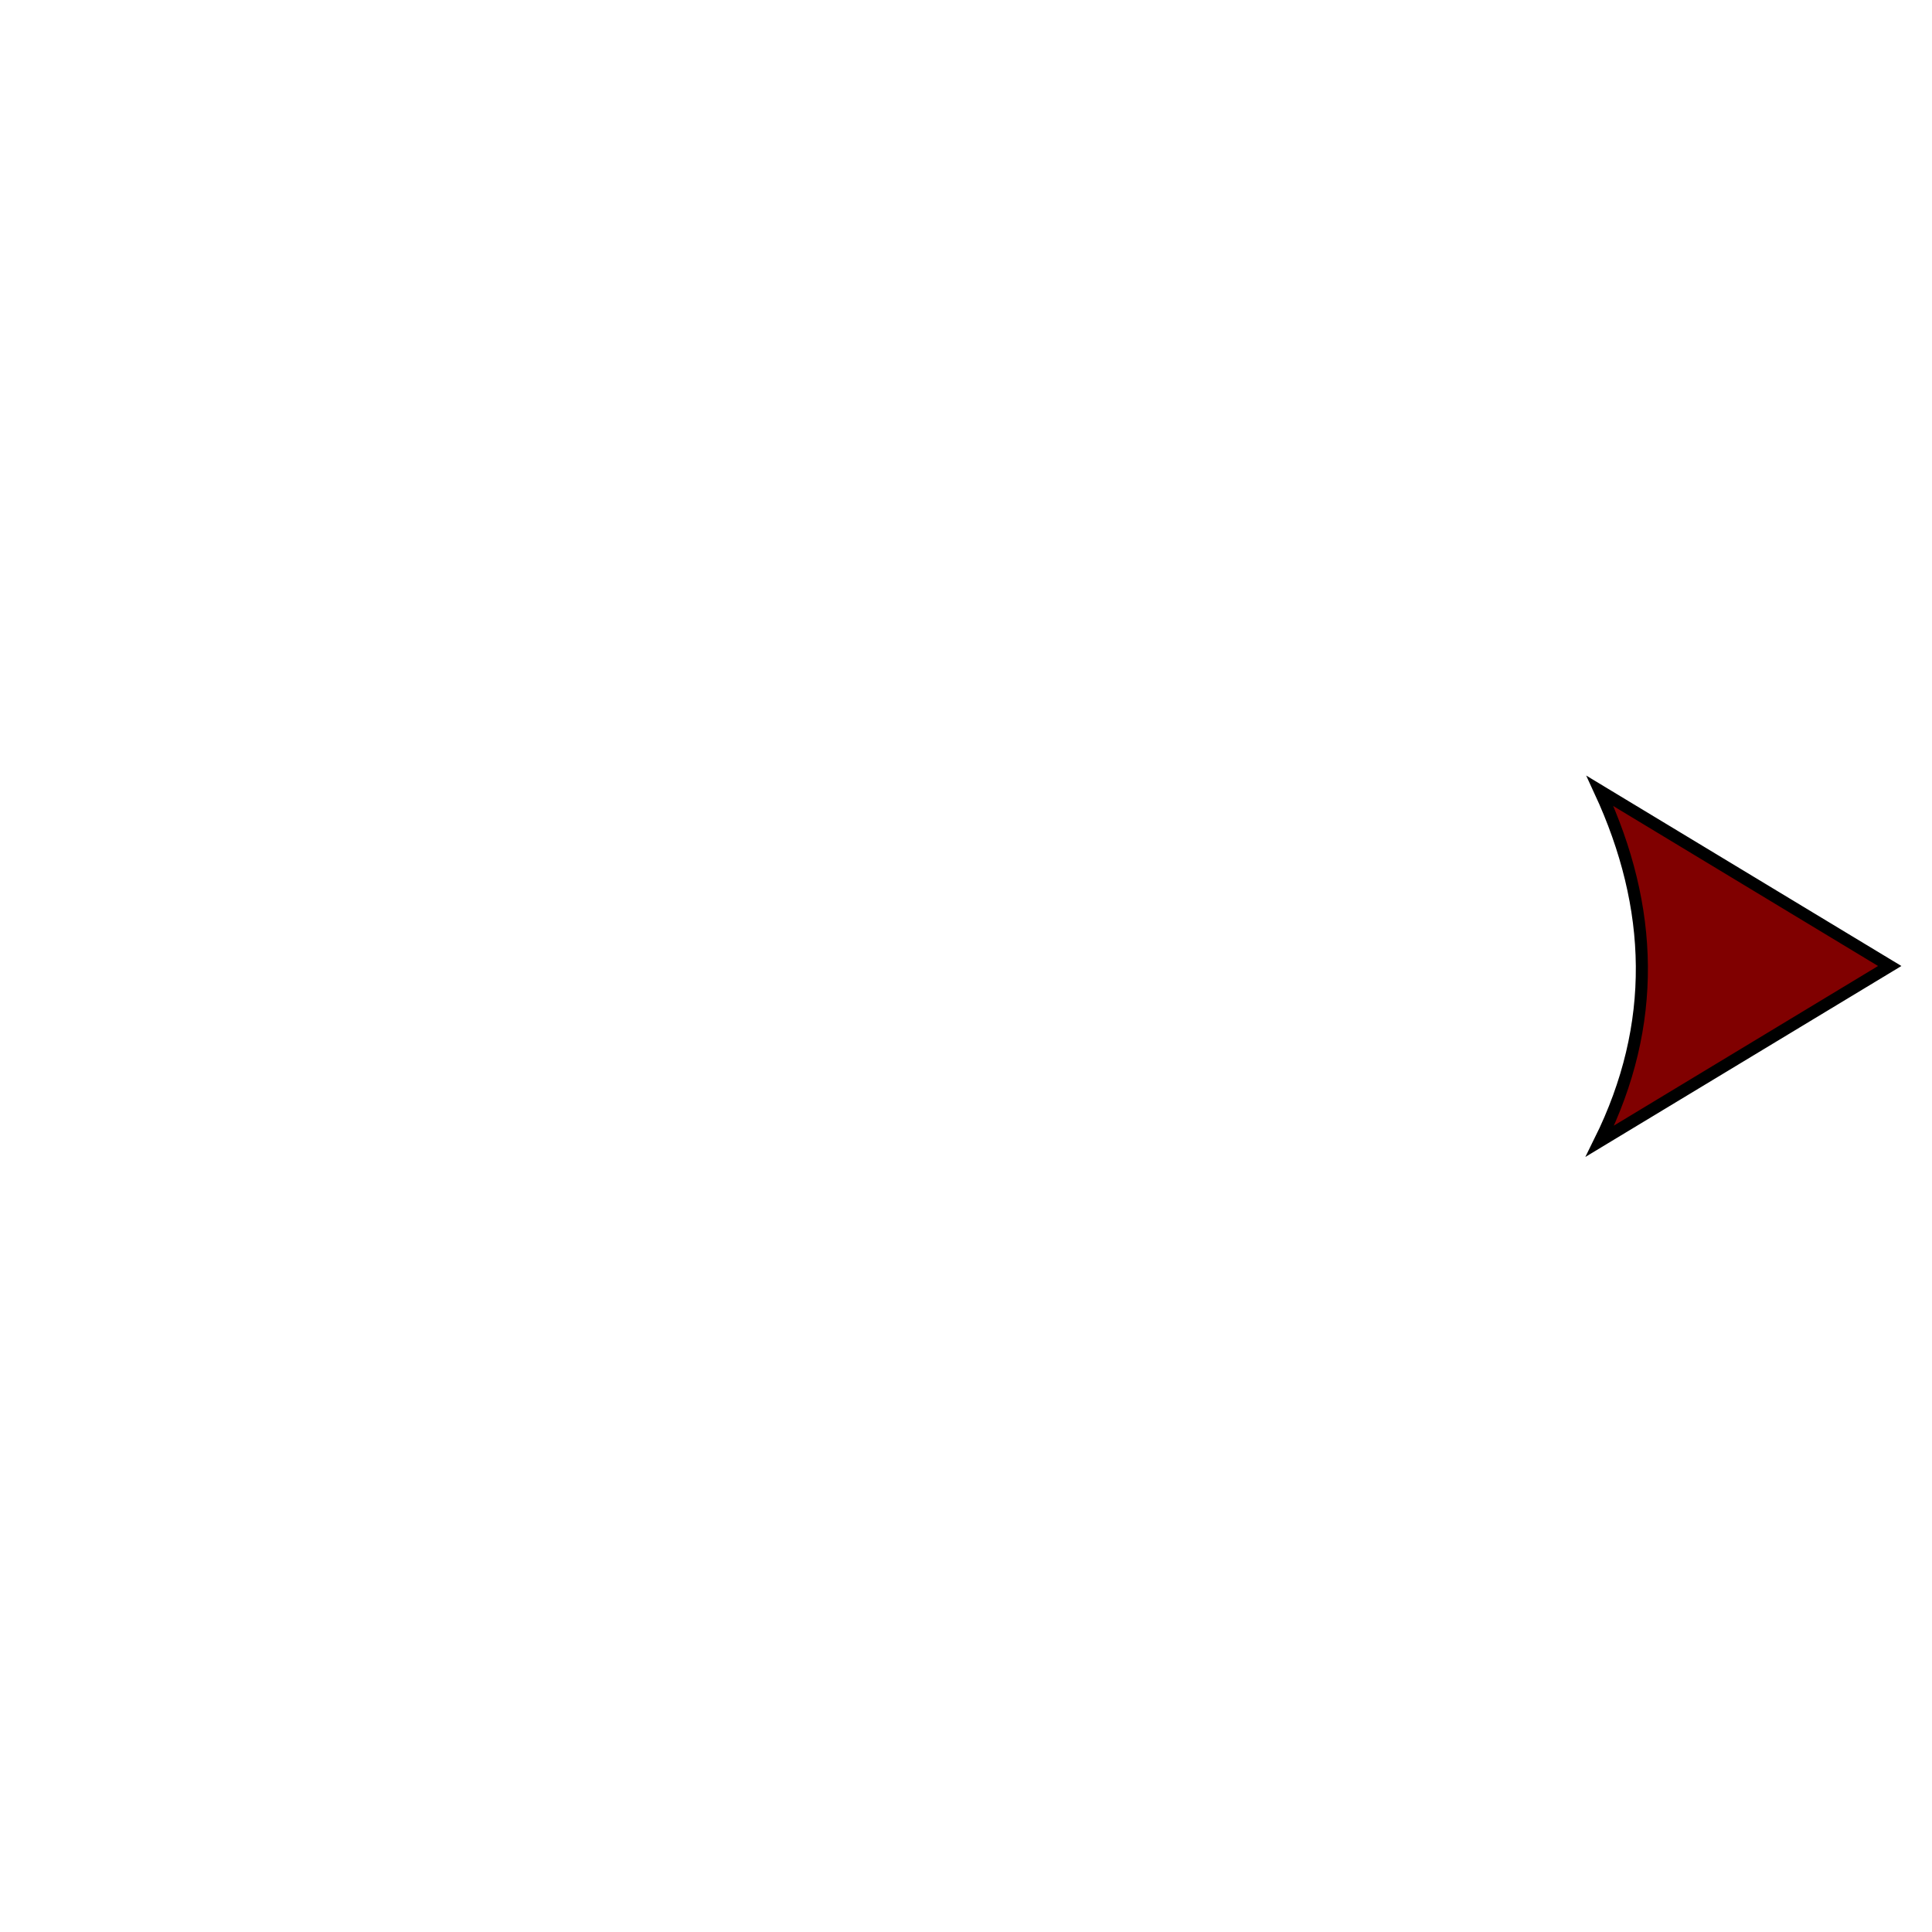
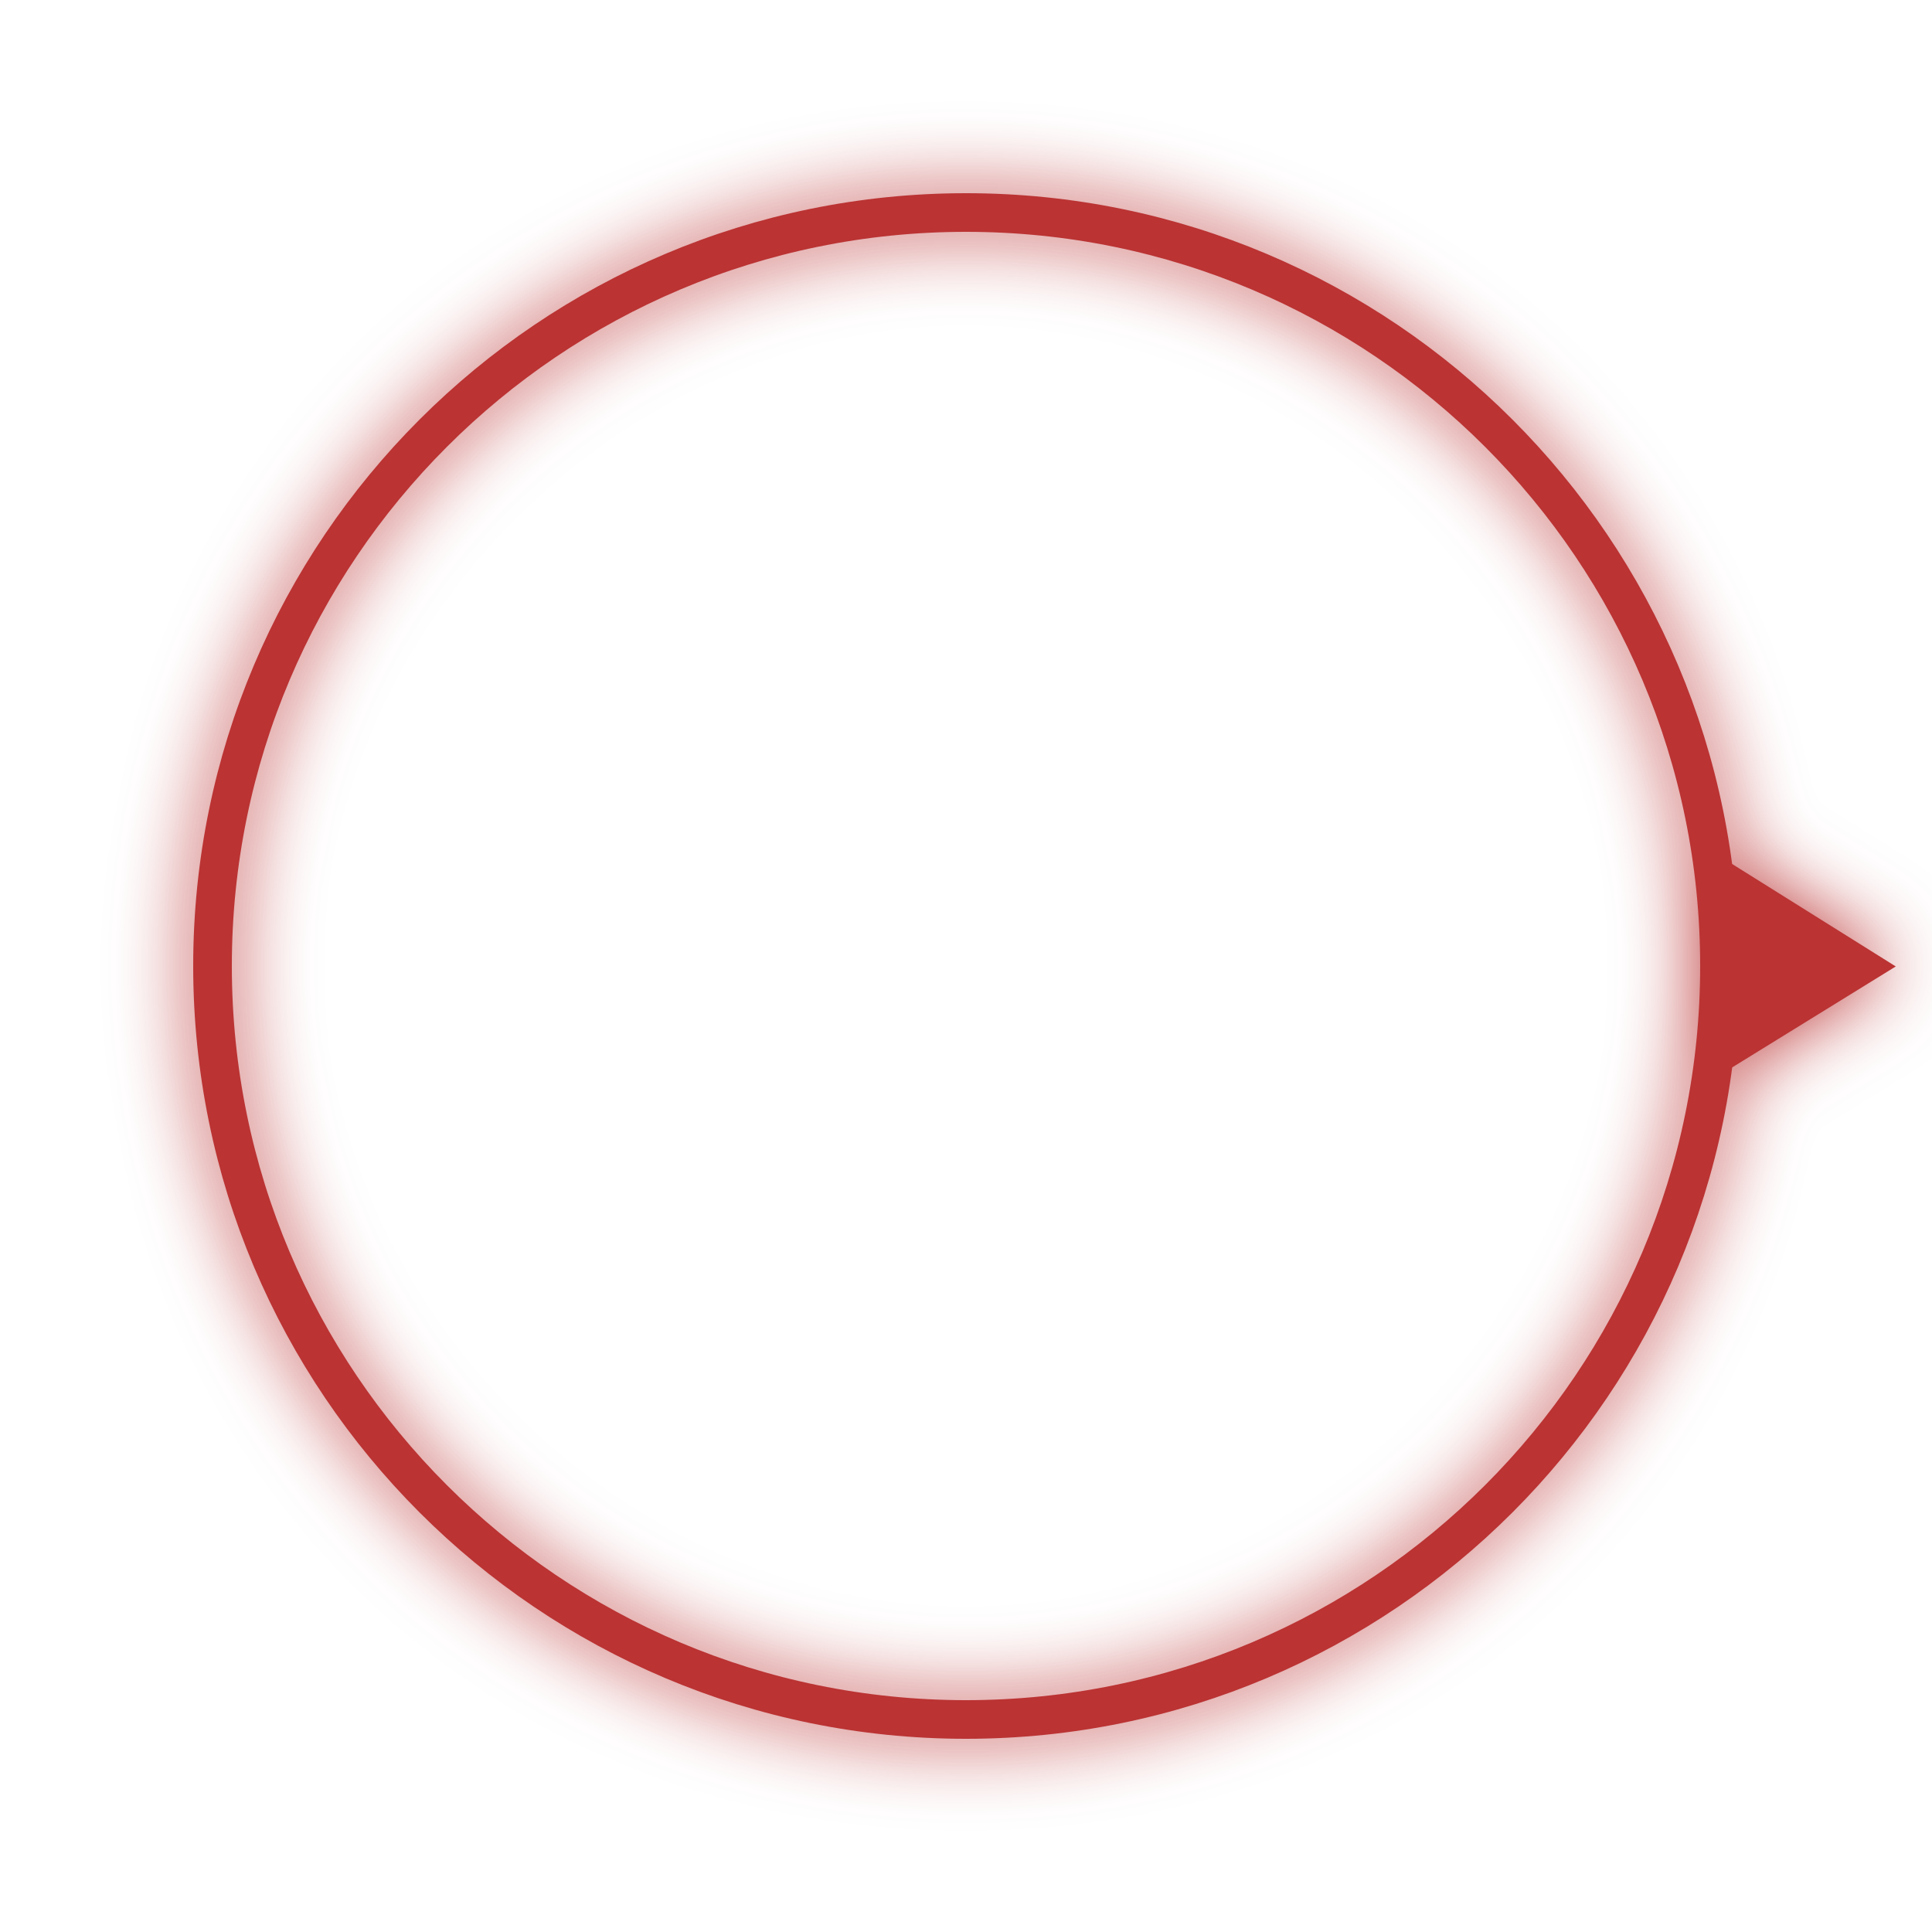
- <svg xmlns="http://www.w3.org/2000/svg" width="160" height="160" id="svg2" version="1.1">
-   <defs id="defs4" />
-   <g id="layer1" transform="translate(0,-892.3622)">
-     <path style="fill:#800000;fill-opacity:1;fill-rule:nonzero;stroke:#000000;stroke-width:1;stroke-linejoin:miter;stroke-miterlimit:4;stroke-opacity:1;stroke-dashoffset:0" d="m 156.5,972.362 -24,14.5 c 4.784,-9.667 4.474,-19.333 0,-29 z" id="rect2987" />
+ <svg xmlns="http://www.w3.org/2000/svg" width="250" height="250" id="svg2" version="1.1">
+   <defs id="defs4">
+     <filter color-interpolation-filters="sRGB" id="filter3761">
+       <feGaussianBlur stdDeviation="5" result="result91" id="feGaussianBlur3763" />
+       <feComposite in="SourceGraphic" operator="over" in2="result91" id="feComposite3765" />
+     </filter>
+     <filter color-interpolation-filters="sRGB" id="filter3769">
+       <feGaussianBlur stdDeviation="5" result="result91" id="feGaussianBlur3771" />
+       <feComposite in="SourceGraphic" operator="over" in2="result91" id="feComposite3773" />
+     </filter>
+   </defs>
+   <g id="layer1" transform="translate(0,-802.3622)">
+     <path style="fill:#800000;fill-opacity:1;fill-rule:nonzero;stroke:#000000;stroke-width:1;stroke-linejoin:miter;stroke-miterlimit:4;stroke-opacity:1;stroke-dashoffset:0" d="m 396.5,902.362 -24,14.5 c 4.784,-9.667 4.474,-19.333 0,-29 z" id="rect2987" />
+     <g id="g3757" style="opacity:0.8;filter:url(#filter3761)" transform="translate(397,-176)">
+       <path transform="matrix(1.424419,0,0,1.424419,-62.23837,680.1529)" d="m 235,156 c 0,47.496 -38.504,86 -86,86 -47.496,0 -86,-38.504 -86,-86 0,-47.496 38.504,-86 86,-86 47.496,0 86,38.504 86,86 z" id="path2983" style="fill:none;stroke:#aa0000;stroke-width:3.51;stroke-linejoin:miter;stroke-miterlimit:4;stroke-opacity:1;stroke-dasharray:none;stroke-dashoffset:0" />
+       <path id="path3755" d="m 271.708,886.935 0,31 25.833,-15.5 z" style="fill:#aa0000;stroke:none" />
+     </g>
+     <g id="g3765" style="filter:url(#filter3769);opacity:0.8">
+       <path transform="matrix(1.3,0,0,1.3,-24.5,766.1622)" d="m 190,124 a 75,75 0 1 1 -150,0 75,75 0 1 1 150,0 z" id="path2991" style="fill:none;stroke:#aa0000;stroke-width:3.846;stroke-miterlimit:4;stroke-dasharray:none" />
+       <path id="path3761" d="m 220.174,911.683 0,31.25 25.137,-15.513 z" style="fill:#aa0000;stroke:none" />
+     </g>
  </g>
</svg>
